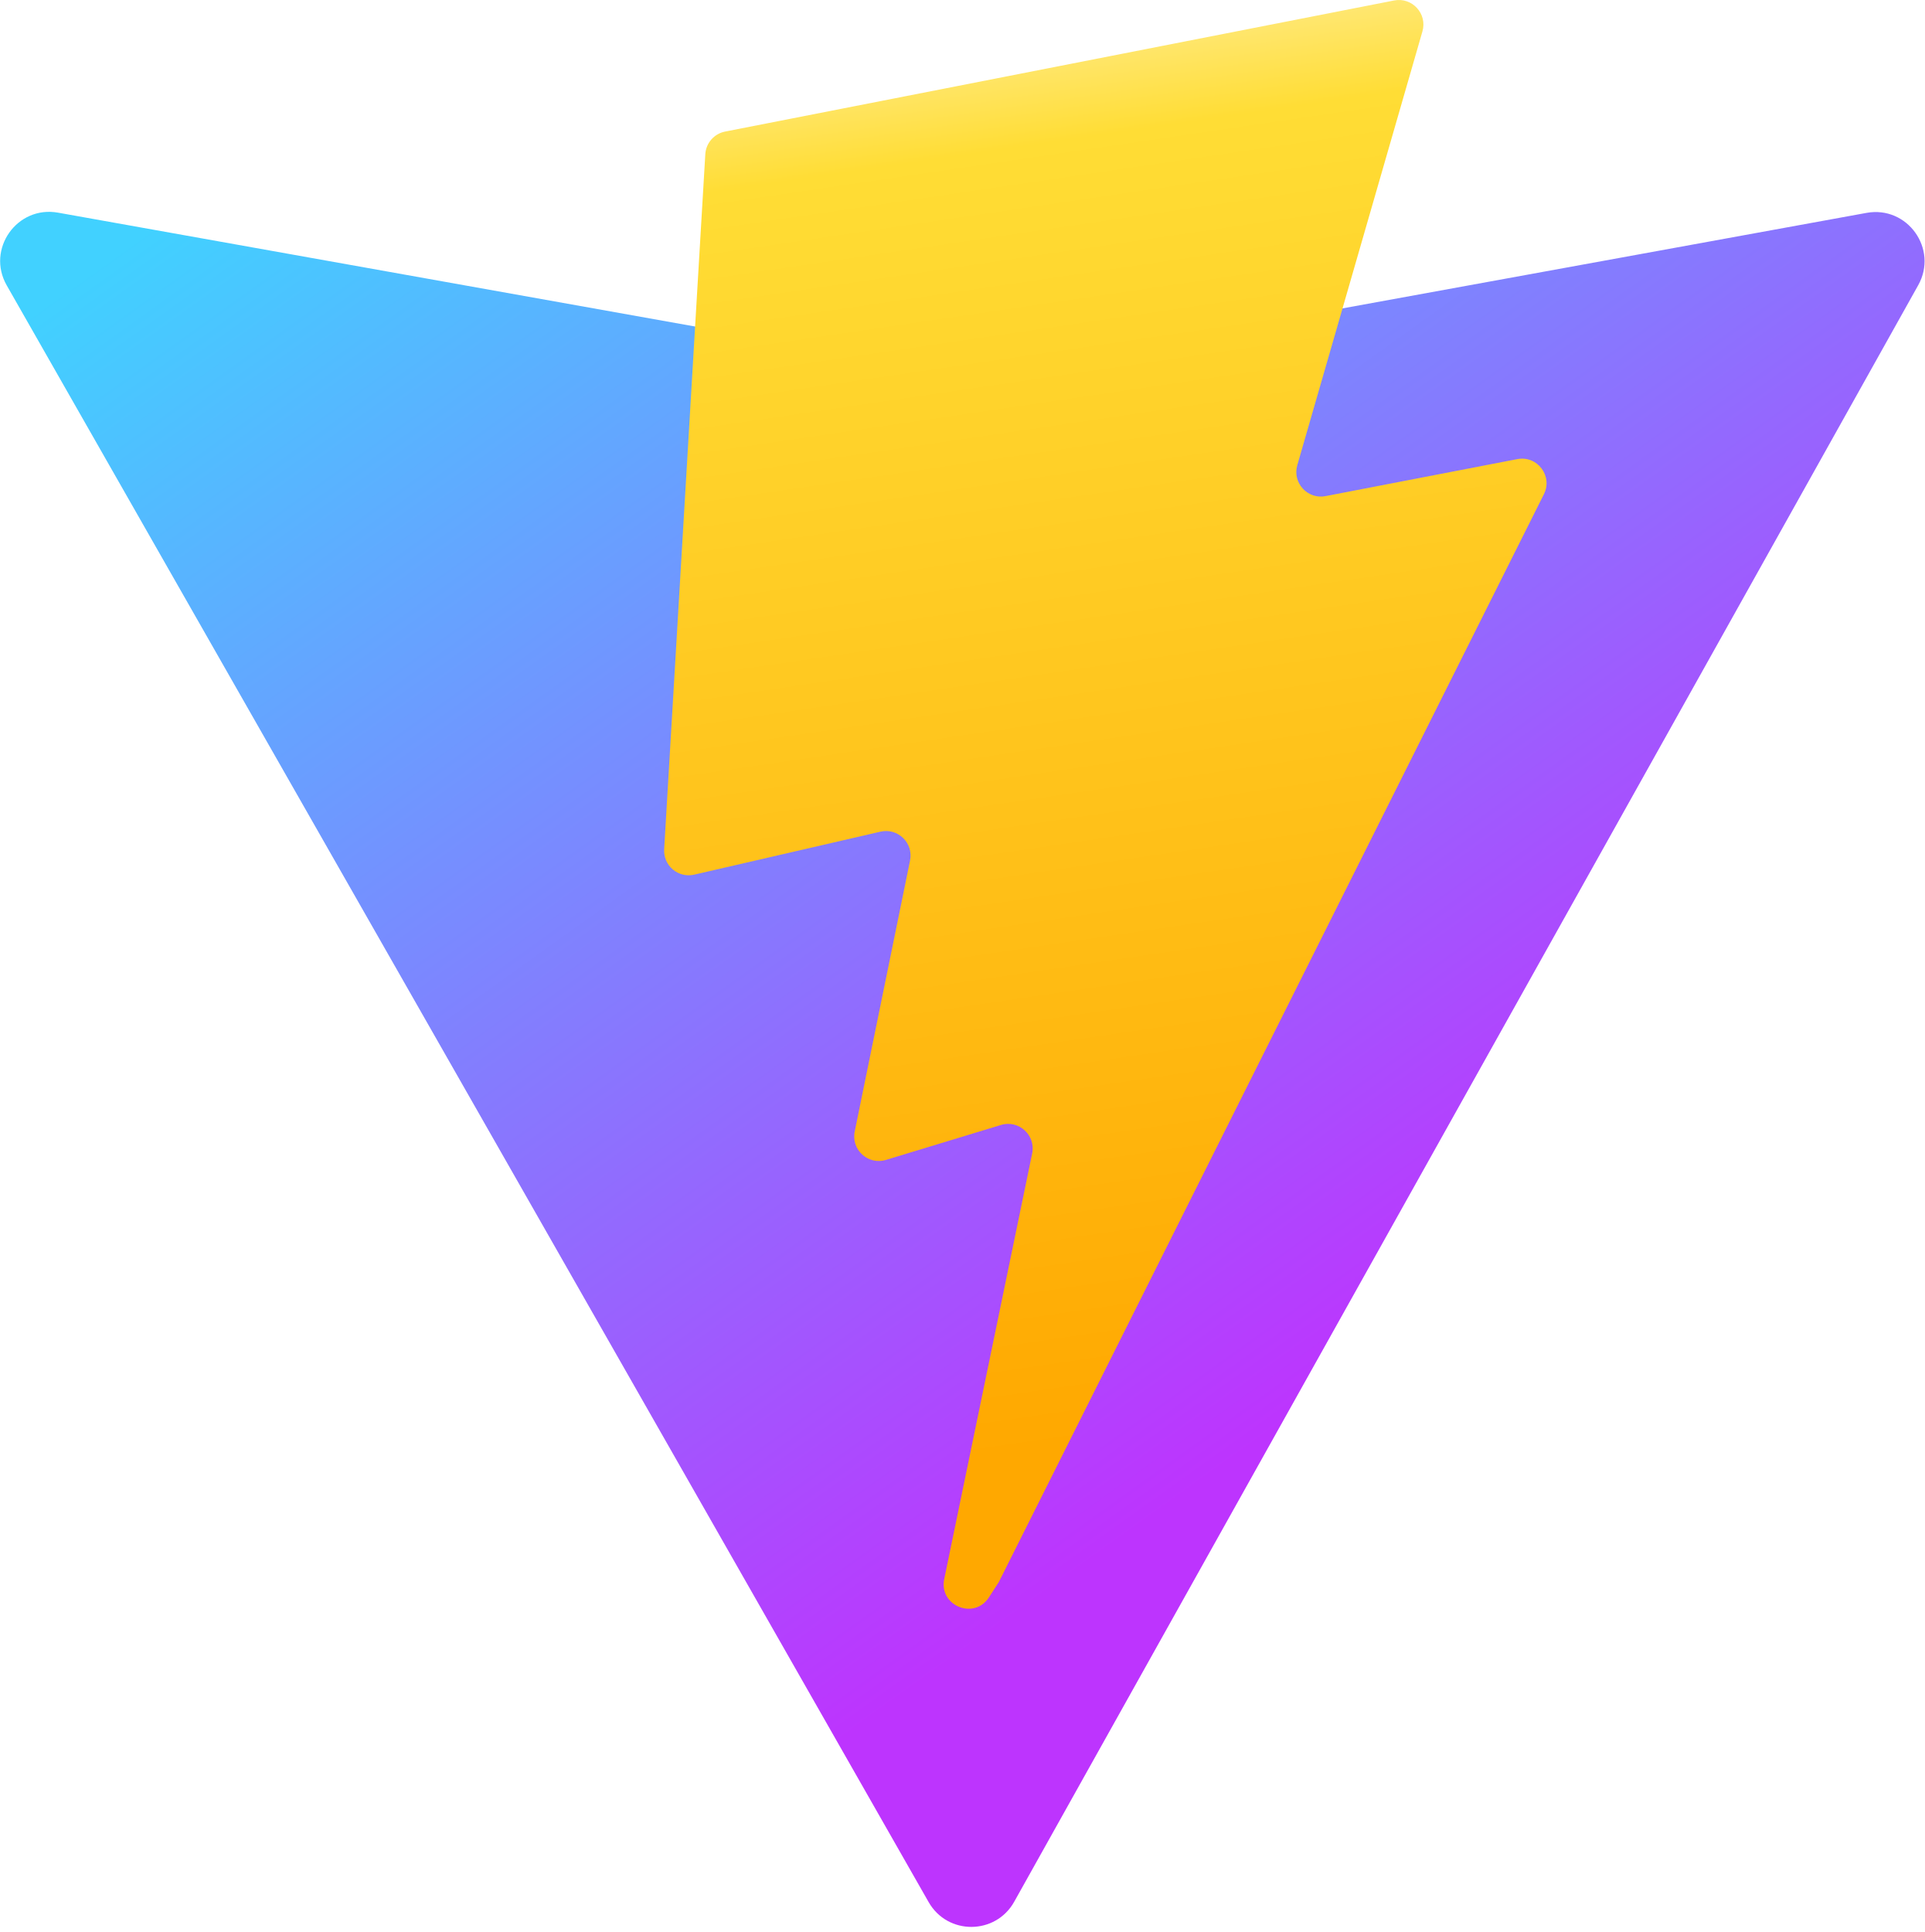
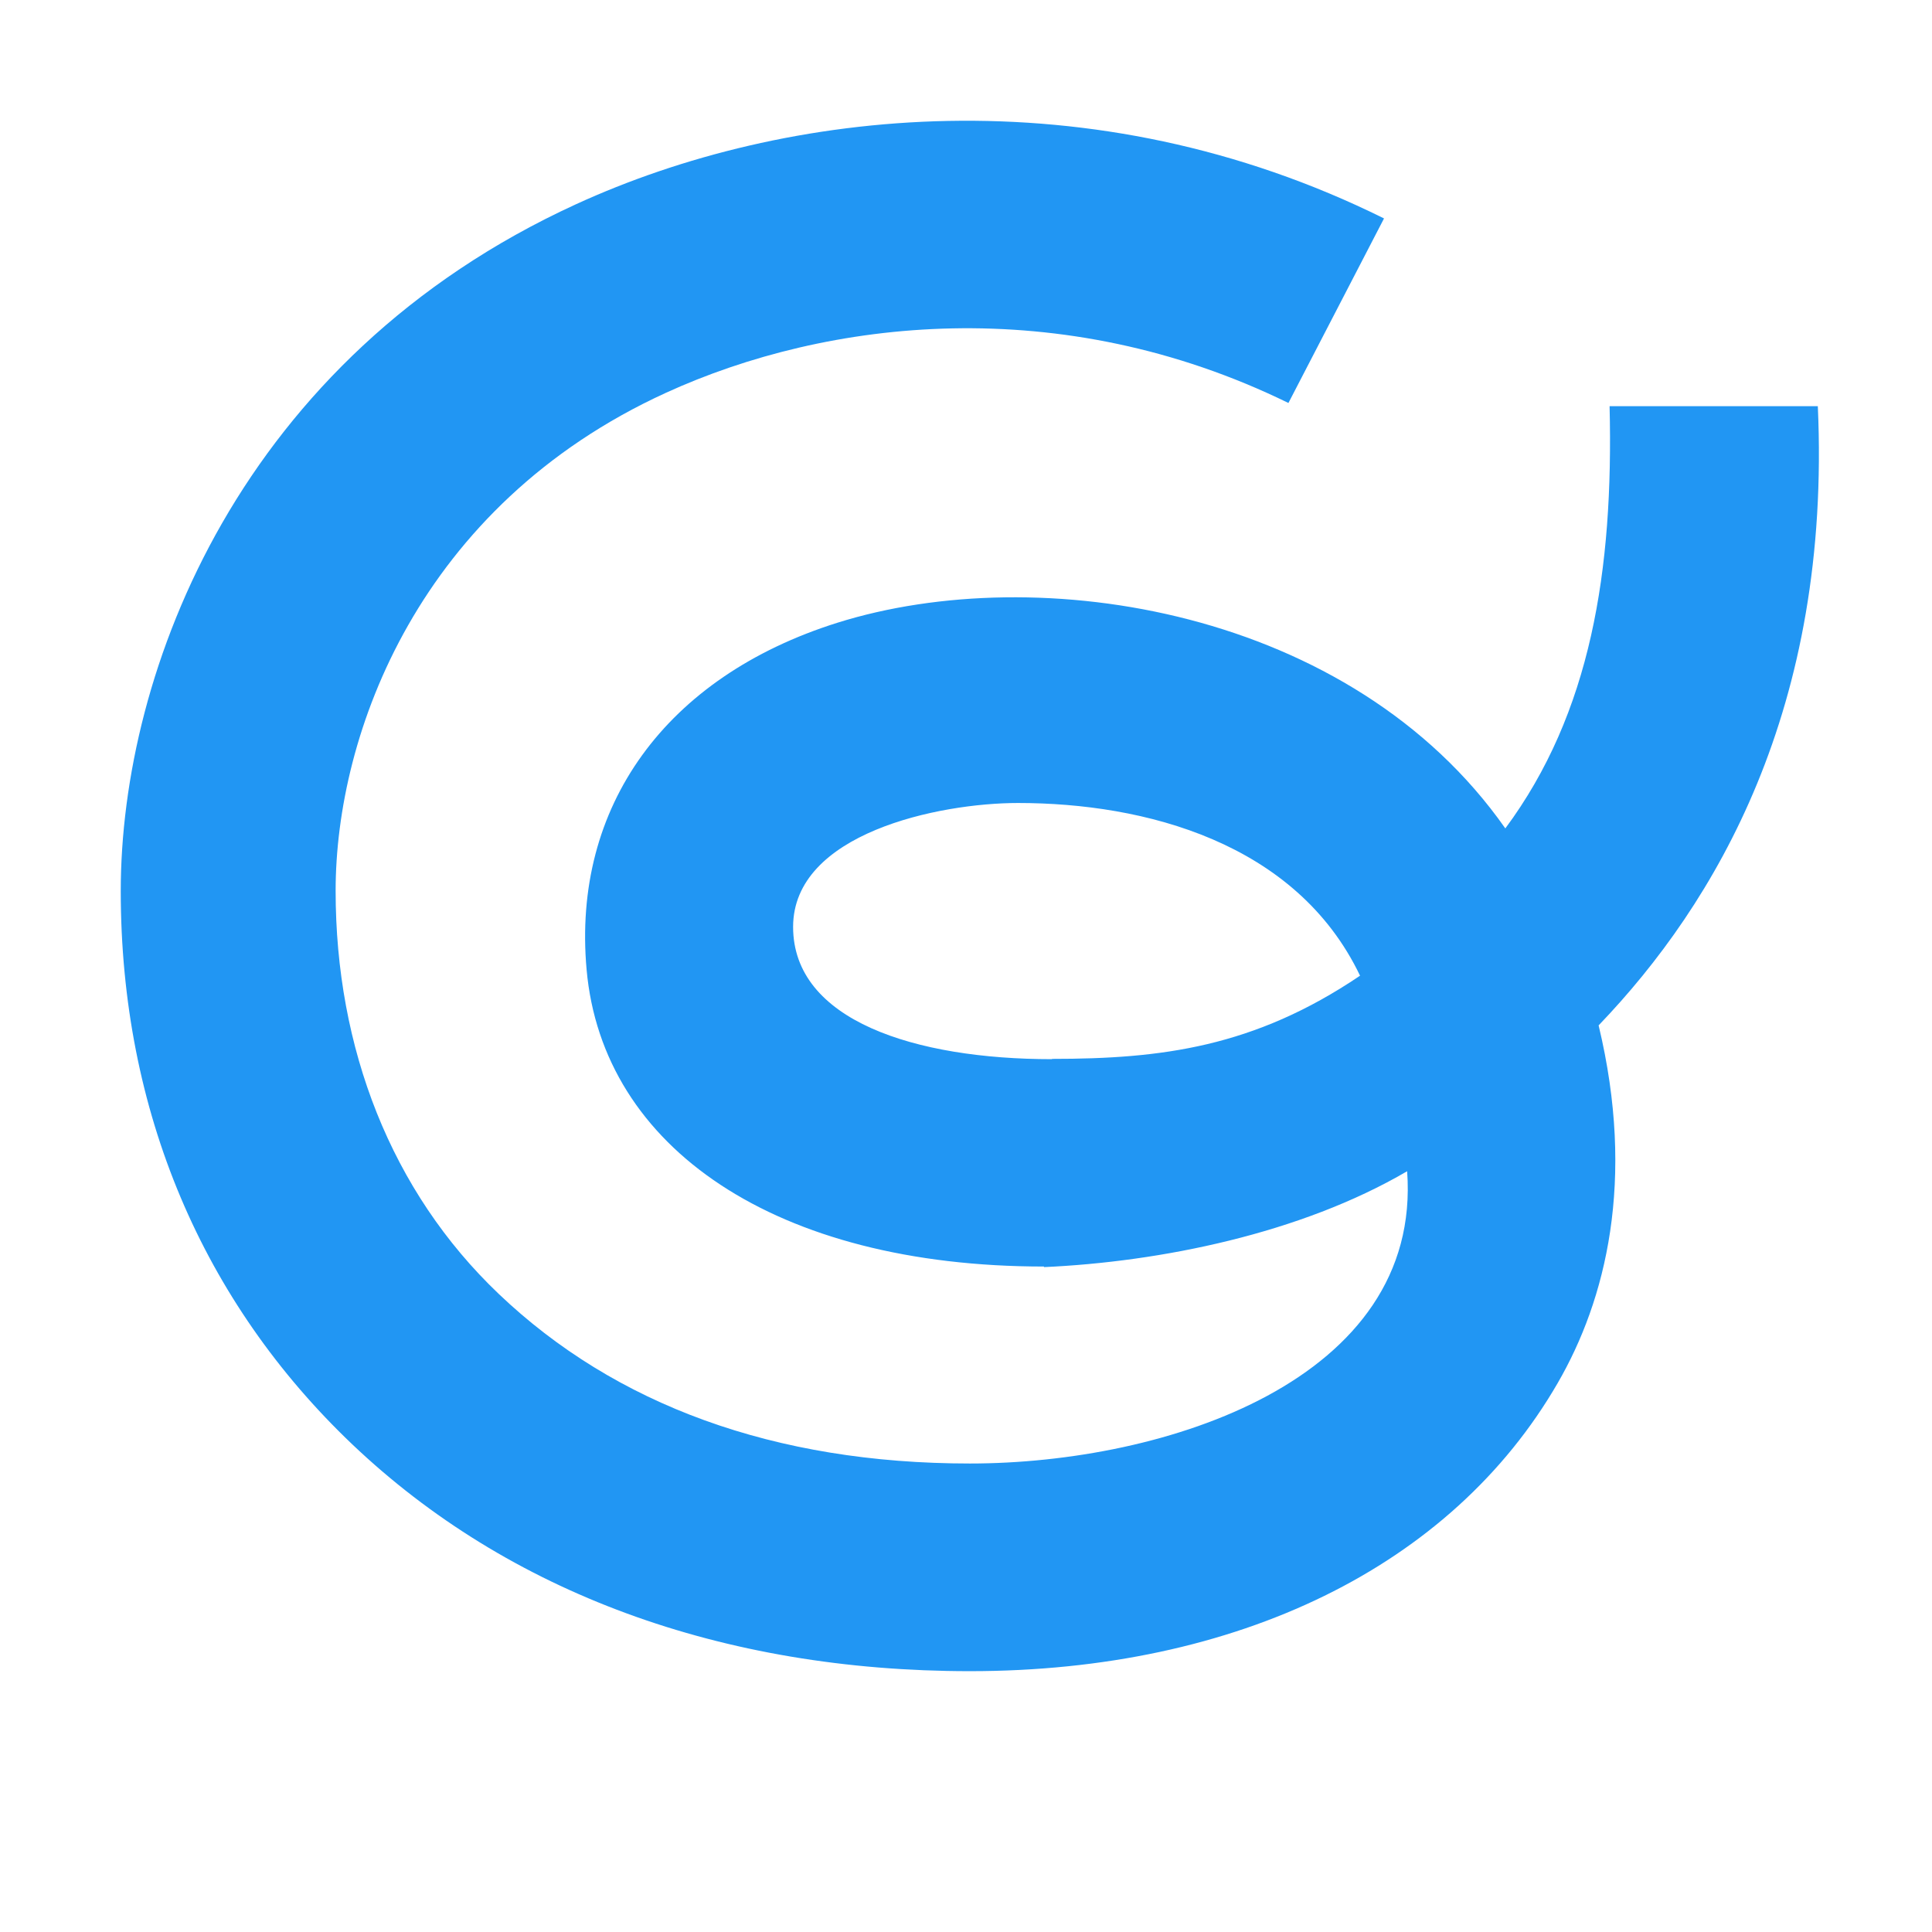
- <svg xmlns="http://www.w3.org/2000/svg" aria-hidden="true" role="img" class="iconify iconify--logos" width="31.88" height="32" preserveAspectRatio="xMidYMid meet" viewBox="0 0 256 257">
-   <defs>
-     <linearGradient id="IconifyId1813088fe1fbc01fb466" x1="-.828%" x2="57.636%" y1="7.652%" y2="78.411%">
-       <stop offset="0%" stop-color="#41D1FF" />
-       <stop offset="100%" stop-color="#BD34FE" />
-     </linearGradient>
-     <linearGradient id="IconifyId1813088fe1fbc01fb467" x1="43.376%" x2="50.316%" y1="2.242%" y2="89.03%">
-       <stop offset="0%" stop-color="#FFEA83" />
-       <stop offset="8.333%" stop-color="#FFDD35" />
-       <stop offset="100%" stop-color="#FFA800" />
-     </linearGradient>
-   </defs>
-   <path fill="url(#IconifyId1813088fe1fbc01fb466)" d="M255.153 37.938L134.897 252.976c-2.483 4.44-8.862 4.466-11.382.048L.875 37.958c-2.746-4.814 1.371-10.646 6.827-9.67l120.385 21.517a6.537 6.537 0 0 0 2.322-.004l117.867-21.483c5.438-.991 9.574 4.796 6.877 9.62Z" />
-   <path fill="url(#IconifyId1813088fe1fbc01fb467)" d="M185.432.063L96.44 17.501a3.268 3.268 0 0 0-2.634 3.014l-5.474 92.456a3.268 3.268 0 0 0 3.997 3.378l24.777-5.718c2.318-.535 4.413 1.507 3.936 3.838l-7.361 36.047c-.495 2.426 1.782 4.5 4.151 3.78l15.304-4.649c2.372-.72 4.652 1.36 4.15 3.788l-11.698 56.621c-.732 3.542 3.979 5.473 5.943 2.437l1.313-2.028l72.516-144.72c1.215-2.423-.88-5.186-3.54-4.672l-25.505 4.922c-2.396.462-4.435-1.77-3.759-4.114l16.646-57.705c.677-2.35-1.37-4.583-3.769-4.113Z" />
+ <svg xmlns="http://www.w3.org/2000/svg" width="32" height="32" viewBox="0 0 32 32" fill="none">
+   <style>
+     .background {
+       fill: transparent;
+     }
+     .logo {
+       fill: #2196F3;
+     }
+   </style>
+   <rect width="32" height="32" rx="4" class="background" />
+   <g transform="translate(2, 2) scale(0.039)">
+     <path d="M392.016 486.857C441.447 484.649 501.059 472.629 546.32 446.135C552.82 534.817 443.655 570.265 360.615 570.265C277.575 570.265 209.991 545.365 160.56 498.264C114.808 454.721 91.258 393.882 91.258 327.034C91.258 260.185 126.706 163.53 231.456 115.571C300.145 84.17 399.13 72.518 495.907 119.864L536.507 41.485C412.009 -20.212 282.114 -5.247 193.309 35.475C50.658 100.852 0 233.445 0 327.156C0 420.867 34.958 501.822 98.372 562.169C164.607 625.093 255.252 658.456 360.615 658.456C474.319 658.456 565.209 613.931 610.224 536.166C630.708 500.84 643.465 450.06 627.642 384.192C677.441 332.308 726.504 249.514 720.739 121.213H632.303C634.02 191.006 624.33 251.599 588.023 300.539C522.647 207.319 389.808 186.345 304.315 213.207C231.456 236.144 191.592 291.217 197.848 360.519C204.594 436.199 278.189 486.612 392.138 486.612L392.016 486.857ZM395.45 398.543C337.31 398.543 285.548 382.107 285.548 342.366C285.548 302.625 347.368 289.746 381.099 289.746C434.823 289.746 499.219 306.427 526.326 363.095C481.311 393.514 441.815 398.421 395.573 398.421L395.45 398.543Z" class="logo" />
+   </g>
</svg>
